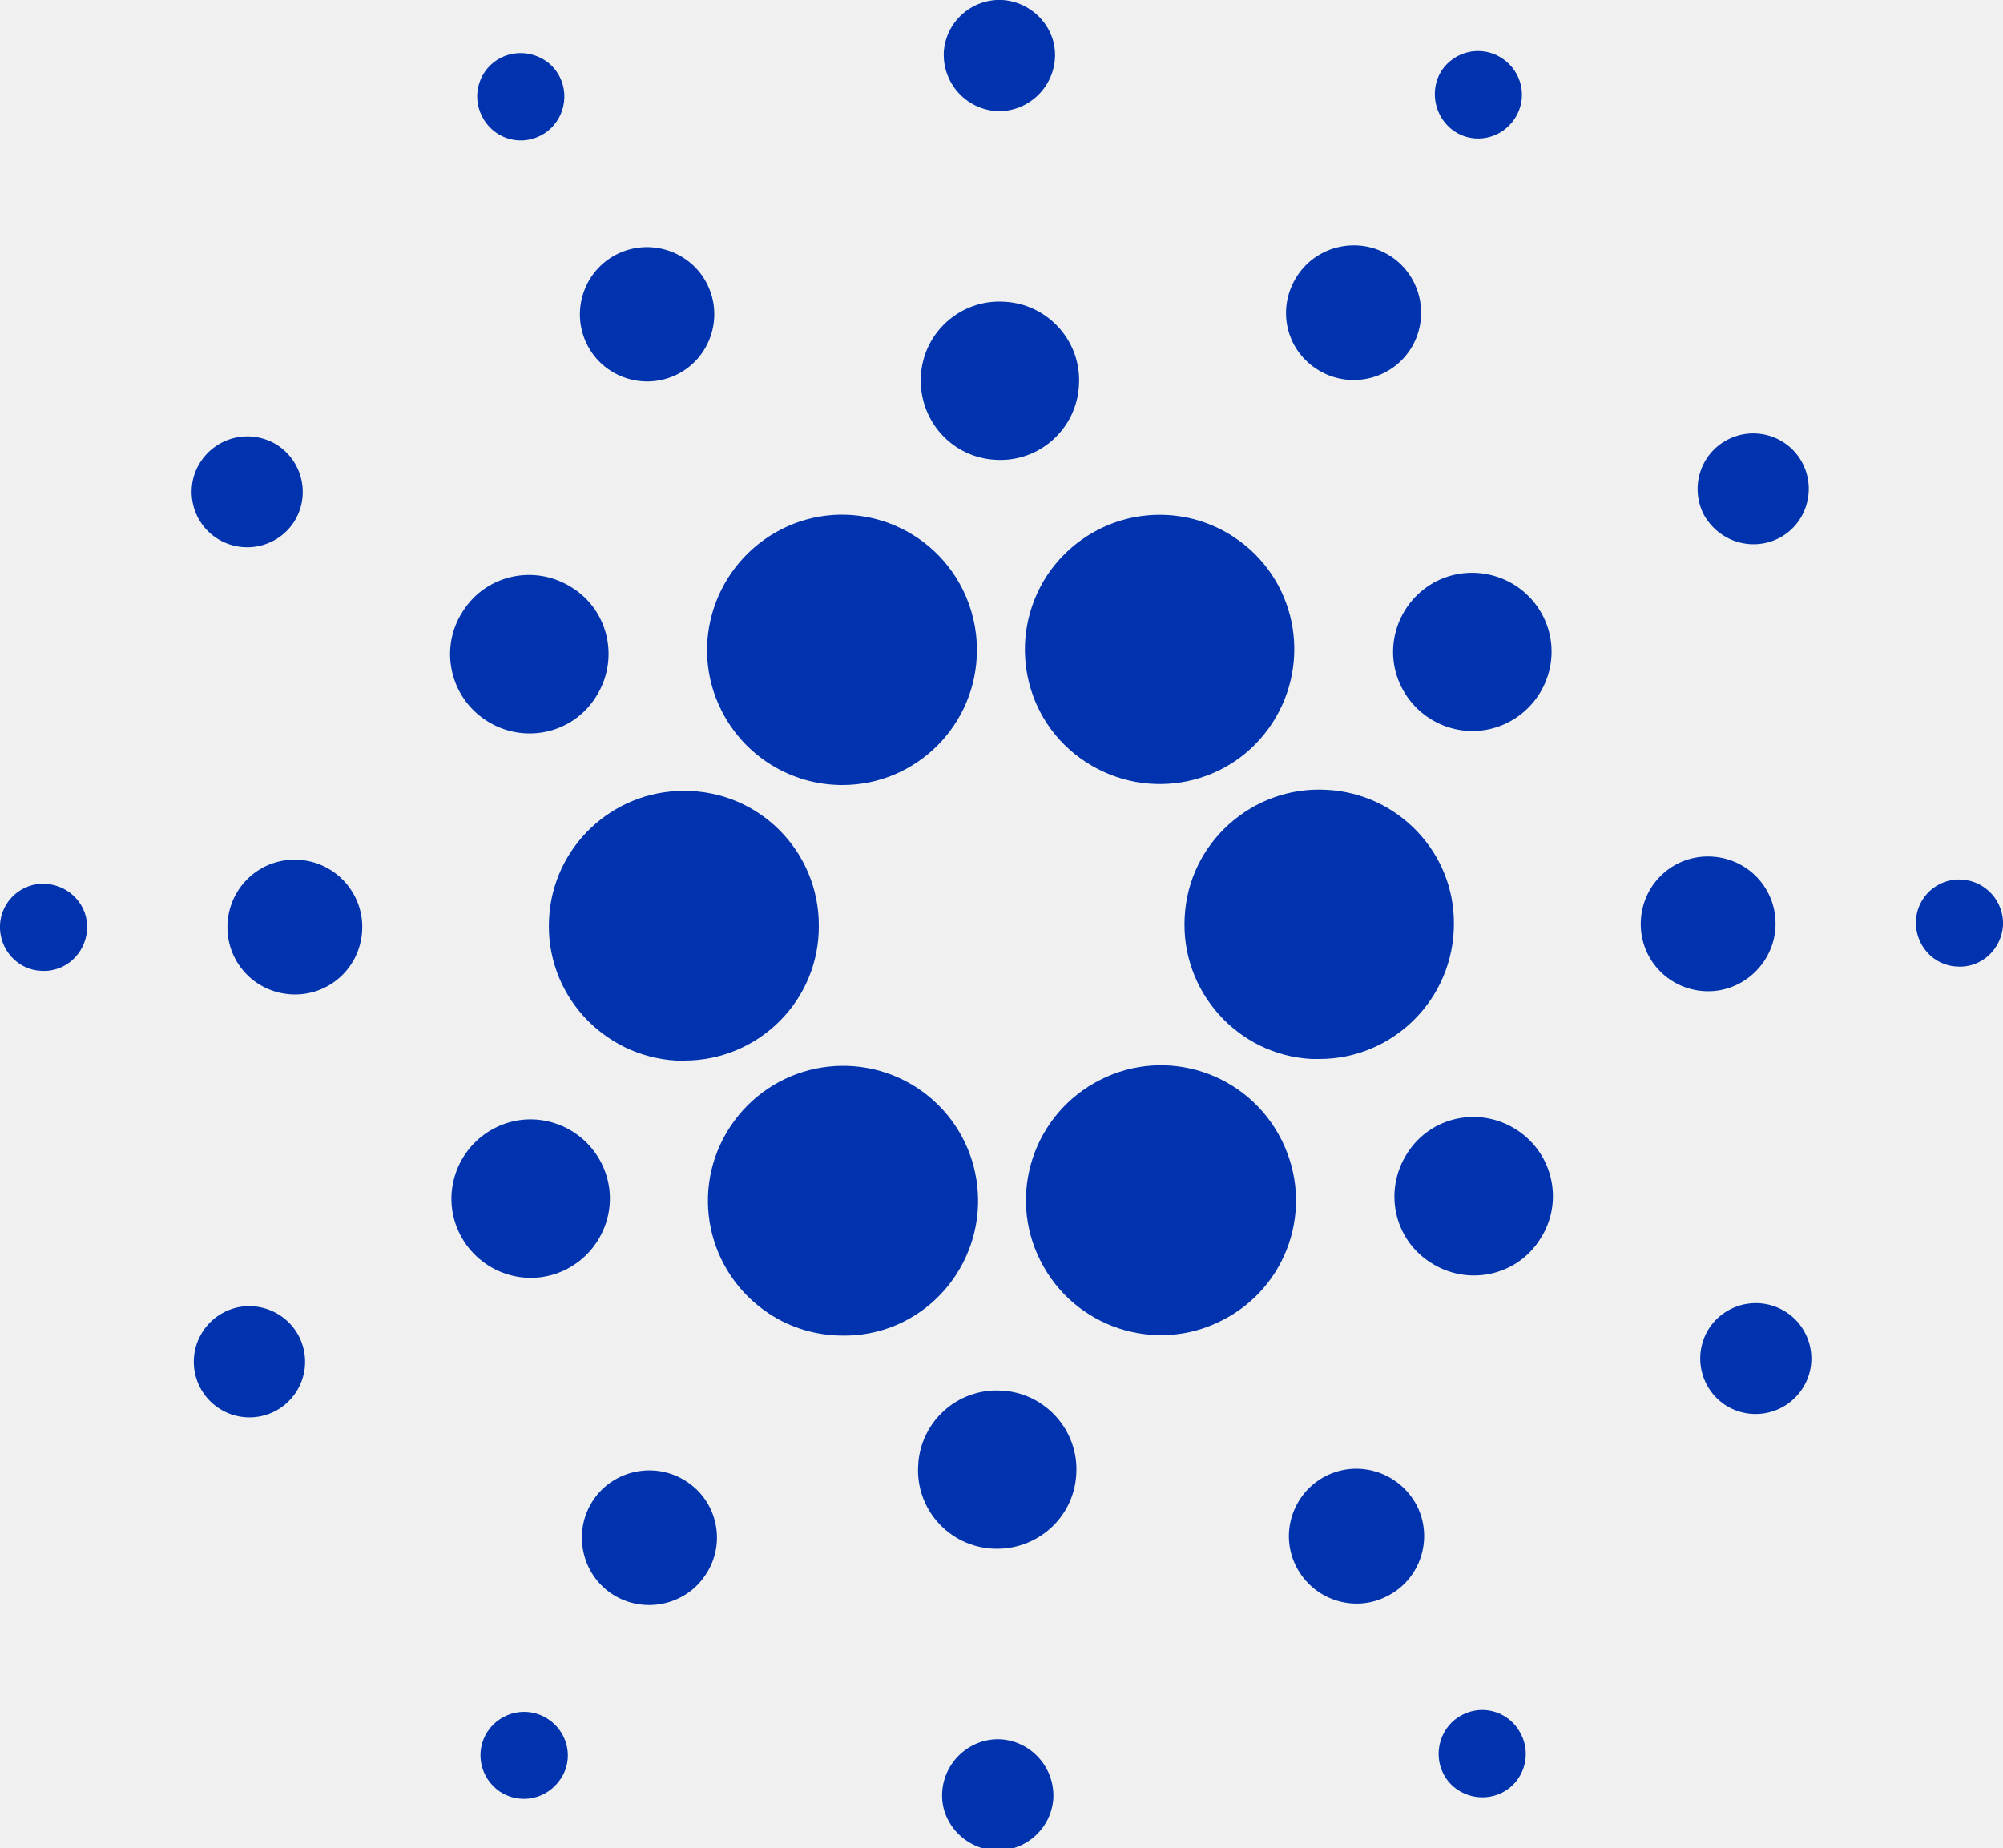
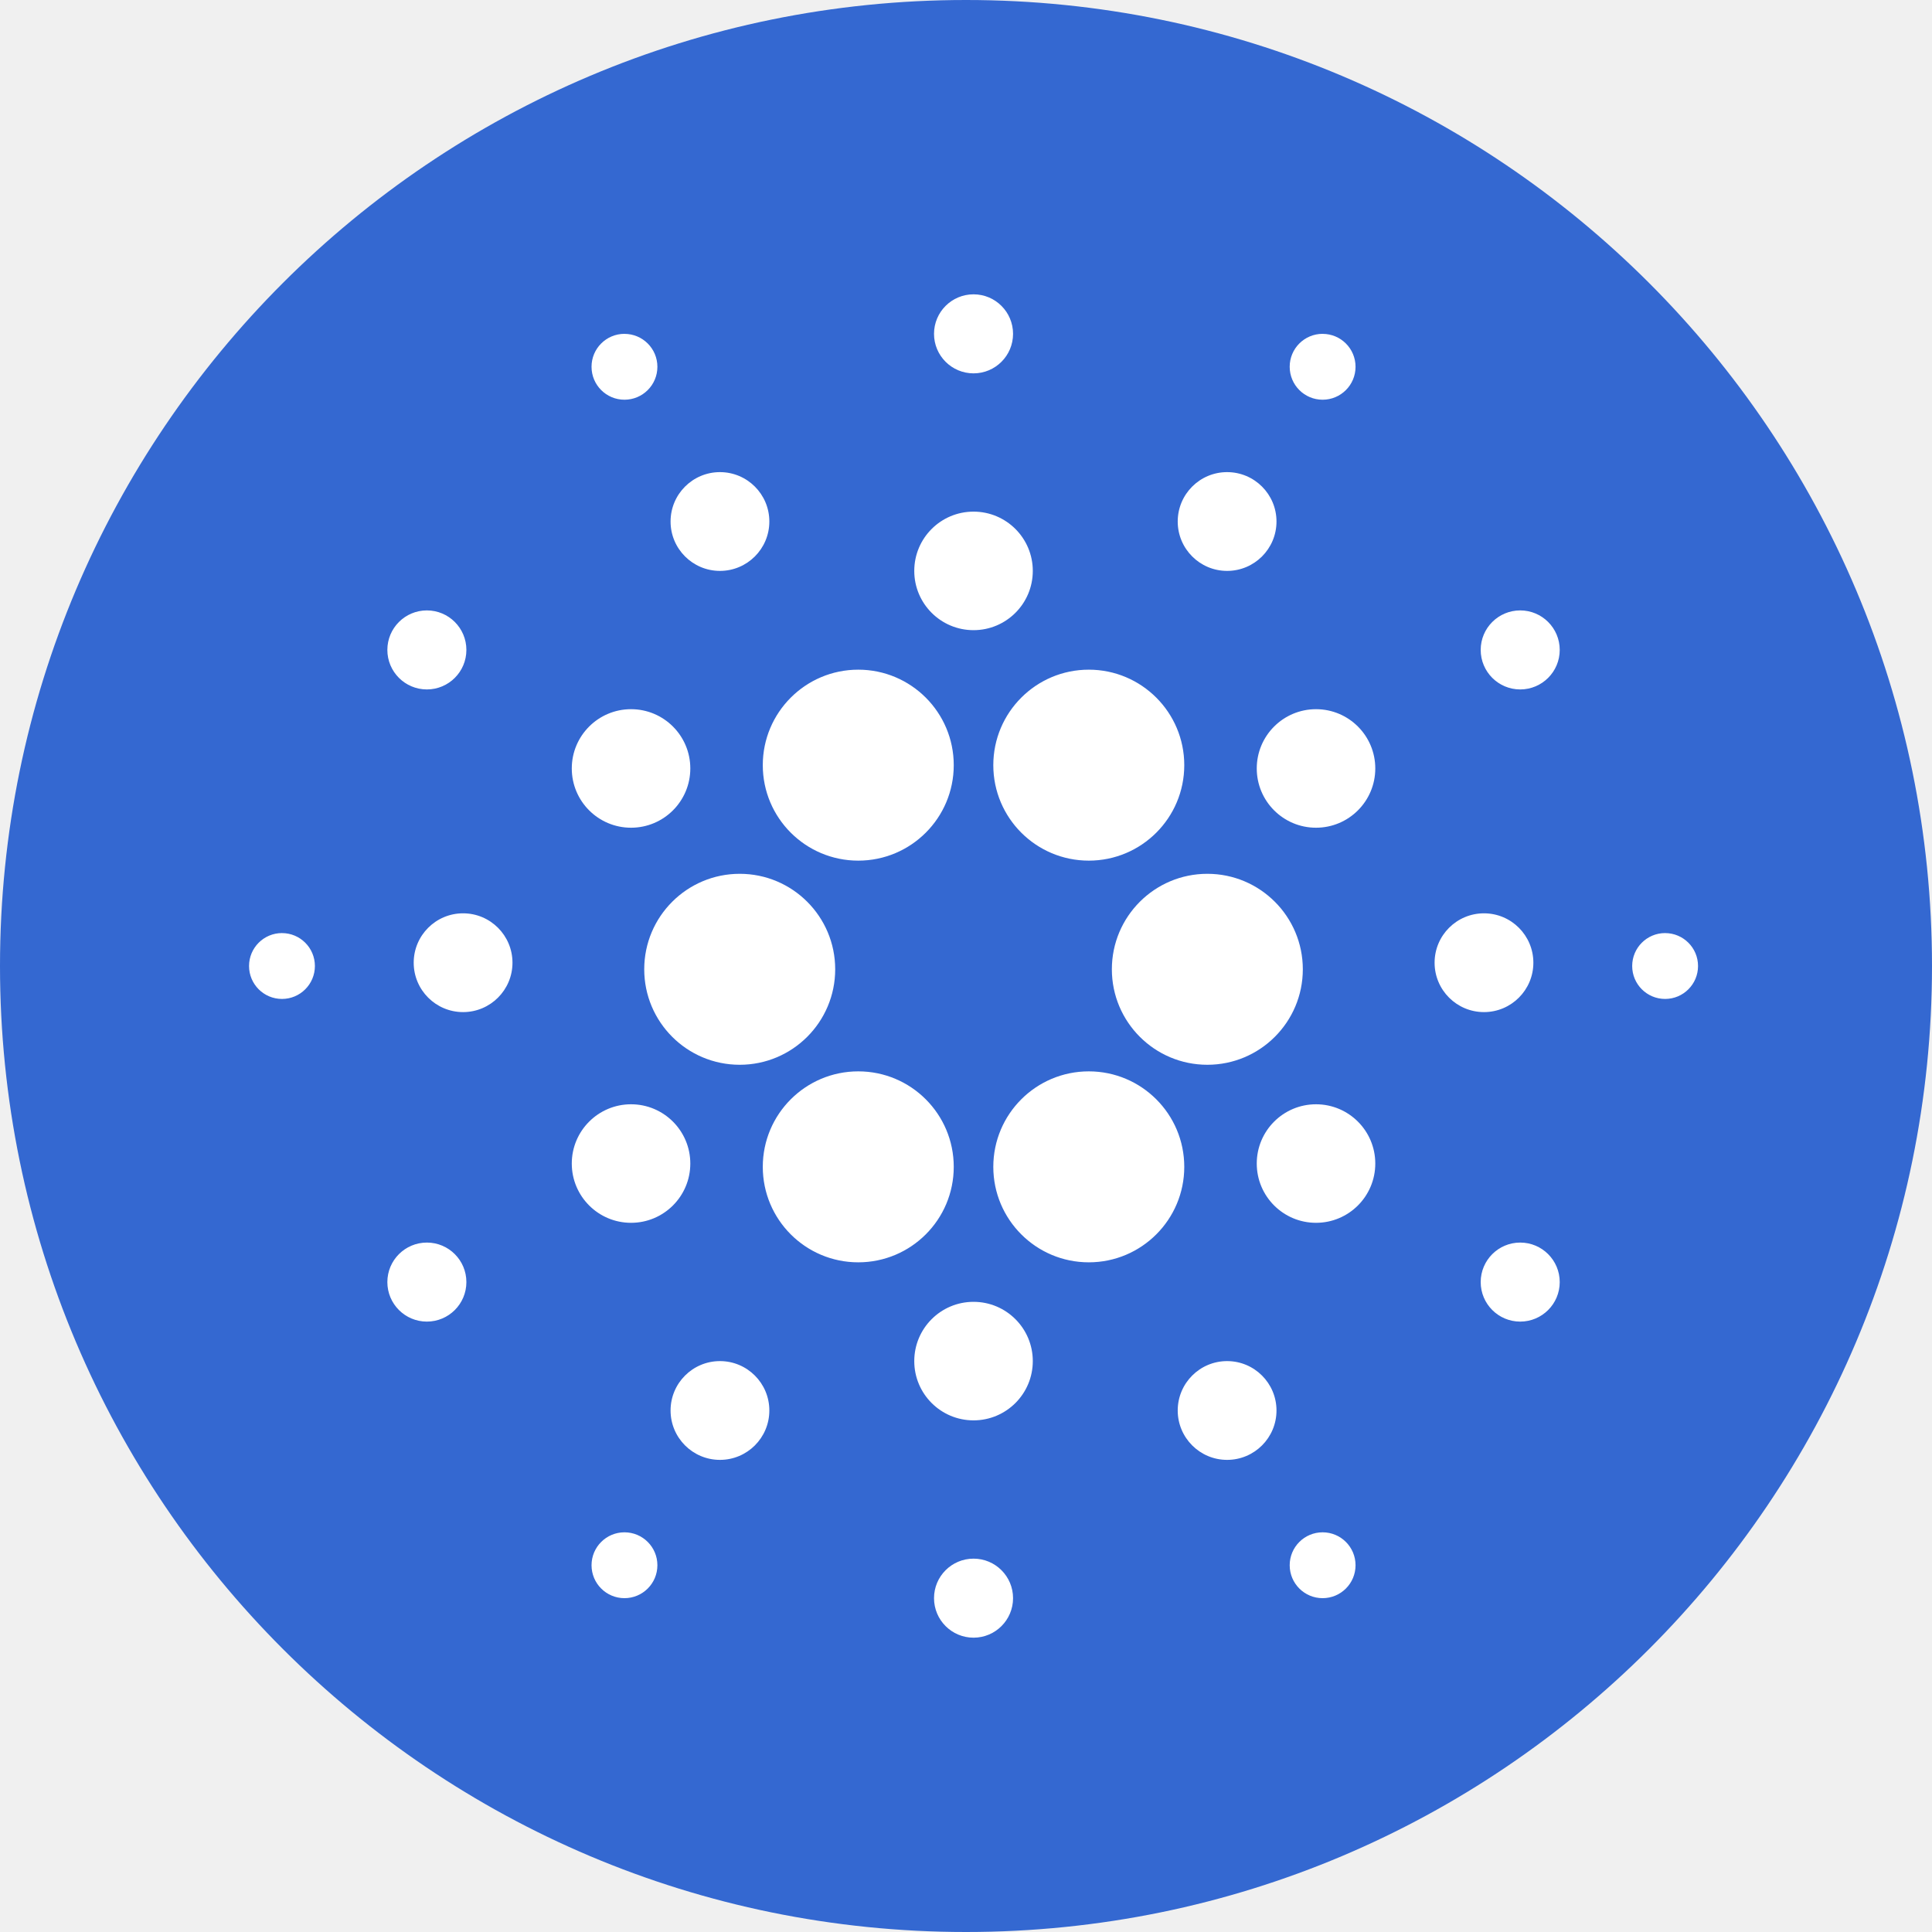
- <svg xmlns="http://www.w3.org/2000/svg" version="1.1" x="0px" y="0px" viewBox="0 0 375 346" style="enable-background:new 0 0 375 346;">
-   <style type="text/css">
- 	.st0{fill:#0033AD;}
- </style>
-   <path class="st0" d="M102.8,172c-0.8,13.9,9.9,25.8,23.8,26.6c0.5,0,1,0,1.5,0c14,0,25.3-11.3,25.2-25.3c0-14-11.3-25.3-25.3-25.2    C114.6,148.1,103.5,158.6,102.8,172z" />
-   <path class="st0" d="M8.6,165.5c-4.5-0.3-8.4,3.2-8.6,7.7s3.2,8.4,7.7,8.6c4.5,0.3,8.3-3.2,8.6-7.7    C16.6,169.6,13.1,165.8,8.6,165.5C8.6,165.5,8.6,165.5,8.6,165.5z" />
-   <path class="st0" d="M101.2,25.4c4-2,5.6-7,3.6-11c-2-4-7-5.6-11-3.6c-4,2-5.6,6.9-3.6,10.9C92.2,25.8,97.1,27.5,101.2,25.4    C101.1,25.4,101.2,25.4,101.2,25.4z" />
-   <path class="st0" d="M126.8,70.1c6.2-3.1,8.7-10.7,5.6-16.9s-10.7-8.7-16.9-5.6c-6.2,3.1-8.7,10.7-5.6,16.9    C113,70.7,120.6,73.2,126.8,70.1z" />
-   <path class="st0" d="M40.6,100.8c4.8,3.1,11.2,1.8,14.4-3c3.1-4.8,1.8-11.2-3-14.4c-4.8-3.1-11.2-1.8-14.4,3c0,0,0,0,0,0    C34.4,91.2,35.8,97.7,40.6,100.8z" />
-   <path class="st0" d="M55.9,161c-7-0.4-12.9,4.9-13.3,11.9s4.9,12.9,11.9,13.3c7,0.4,12.9-4.9,13.3-11.9c0,0,0,0,0,0    C68.2,167.4,62.9,161.4,55.9,161z" />
-   <path class="st0" d="M42,245.7c-5.1,2.6-7.2,8.8-4.6,14c2.6,5.1,8.8,7.2,14,4.6c5.1-2.6,7.2-8.8,4.6-14c0,0,0,0,0,0    C53.4,245.2,47.1,243.1,42,245.7C42,245.7,42,245.7,42,245.7z" />
-   <path class="st0" d="M91,134.9c6.9,4.5,16.1,2.6,20.5-4.3c4.5-6.9,2.6-16.1-4.3-20.5c-6.9-4.5-16.1-2.6-20.5,4.3    C82.2,121.2,84.1,130.4,91,134.9C91,134.9,91,134.9,91,134.9z" />
-   <path class="st0" d="M246.5,69.1c5.8,3.8,13.7,2.2,17.5-3.6s2.2-13.7-3.6-17.5c-5.8-3.8-13.7-2.2-17.5,3.6c0,0,0,0,0,0    C239,57.5,240.6,65.3,246.5,69.1C246.5,69.1,246.5,69.1,246.5,69.1z" />
-   <path class="st0" d="M272.3,24.6c3.8,2.5,8.8,1.4,11.3-2.4s1.4-8.8-2.4-11.3c-3.8-2.5-8.8-1.4-11.3,2.3    C267.5,17,268.6,22.1,272.3,24.6C272.3,24.6,272.3,24.6,272.3,24.6z" />
-   <path class="st0" d="M248.4,147.9c-13.9-0.8-25.9,9.9-26.6,23.8c-0.8,13.9,9.9,25.9,23.8,26.6c0.5,0,1,0,1.4,0    c13.9,0,25.2-11.3,25.2-25.3C272.3,159.7,261.8,148.6,248.4,147.9L248.4,147.9z" />
-   <path class="st0" d="M135.1,133.1c4.3,8.5,13,13.9,22.6,13.9c13.9,0,25.2-11.3,25.2-25.3c0-3.9-0.9-7.8-2.7-11.4    c-6.3-12.5-21.5-17.5-33.9-11.2C133.8,105.5,128.8,120.7,135.1,133.1L135.1,133.1z" />
-   <path class="st0" d="M333,100.8c5.1-2.6,7.1-8.9,4.5-14c-2.6-5.1-8.9-7.1-14-4.5c-5.1,2.6-7.1,8.8-4.6,13.9    C321.6,101.3,327.8,103.4,333,100.8C333,100.8,333,100.8,333,100.8z" />
-   <path class="st0" d="M269,108.8c-7.3,3.7-10.3,12.6-6.6,19.9c3.7,7.3,12.6,10.3,19.9,6.6c7.3-3.7,10.3-12.6,6.6-19.9    C285.2,108.1,276.3,105.2,269,108.8z" />
-   <path class="st0" d="M186.5,20.8c5.7,0.3,10.6-4.1,11-9.8s-4.1-10.6-9.8-11c-5.7-0.3-10.6,4-11,9.7    C176.4,15.5,180.8,20.4,186.5,20.8C186.5,20.8,186.5,20.8,186.5,20.8z" />
-   <path class="st0" d="M186.4,86.1c8.2,0.5,15.2-5.8,15.6-14c0.5-8.2-5.8-15.2-14-15.6c-8.2-0.5-15.2,5.8-15.6,14    C172,78.7,178.2,85.7,186.4,86.1C186.4,86.1,186.4,86.1,186.4,86.1z" />
-   <path class="st0" d="M106,237.7c7.3-3.7,10.3-12.6,6.6-19.9c-3.7-7.3-12.6-10.3-19.9-6.6c-7.3,3.7-10.3,12.6-6.6,19.9    C89.8,238.4,98.7,241.4,106,237.7z" />
-   <path class="st0" d="M196,107.8c-7.6,11.7-4.4,27.3,7.3,34.9c11.7,7.6,27.3,4.4,34.9-7.3c7.6-11.7,4.4-27.3-7.3-34.9    c-4.1-2.7-8.9-4.1-13.8-4.1C208.6,96.4,200.7,100.7,196,107.8z" />
-   <path class="st0" d="M239.9,213.4c-6.3-12.5-21.5-17.5-33.9-11.2c-12.5,6.3-17.5,21.5-11.2,33.9c6.3,12.5,21.5,17.5,33.9,11.2    c0,0,0,0,0,0c12.4-6.2,17.5-21.2,11.3-33.7C240,213.5,240,213.5,239.9,213.4z" />
-   <path class="st0" d="M284,211.6c-6.9-4.5-16.1-2.6-20.5,4.3c-4.5,6.9-2.6,16.1,4.3,20.5c6.9,4.5,16.1,2.6,20.5-4.3    C292.8,225.3,290.9,216.1,284,211.6C284,211.6,284,211.6,284,211.6z" />
-   <path class="st0" d="M332.4,173.7c0.4-7-4.9-12.9-11.9-13.3c-7-0.4-12.9,4.9-13.3,11.9c-0.4,7,4.9,12.9,11.9,13.3c0,0,0,0,0,0    C326,186,332,180.6,332.4,173.7z" />
-   <path class="st0" d="M367.3,164.7c-4.5-0.3-8.4,3.2-8.6,7.7s3.2,8.4,7.7,8.6c4.5,0.3,8.3-3.2,8.6-7.7    C375.2,168.8,371.8,165,367.3,164.7z" />
-   <path class="st0" d="M334.4,245.7c-4.8-3.1-11.2-1.8-14.4,3c-3.1,4.8-1.8,11.2,3,14.4c4.8,3.1,11.2,1.8,14.4-3    C340.6,255.3,339.2,248.8,334.4,245.7C334.4,245.7,334.4,245.7,334.4,245.7z" />
-   <path class="st0" d="M102.6,321.9c-3.8-2.5-8.8-1.4-11.3,2.3c-2.5,3.8-1.4,8.8,2.3,11.3c3.8,2.5,8.8,1.4,11.3-2.3c0,0,0,0,0,0    C107.5,329.5,106.4,324.4,102.6,321.9z" />
-   <path class="st0" d="M273.8,321.1c-4,2-5.6,7-3.6,11c2,4,7,5.6,11,3.6c4-2,5.6-6.9,3.6-10.9C282.8,320.7,277.9,319,273.8,321.1    C273.9,321.1,273.8,321.1,273.8,321.1z" />
-   <path class="st0" d="M179,238.7c7.6-11.7,4.4-27.3-7.3-35c-11.7-7.6-27.3-4.4-35,7.3s-4.4,27.3,7.3,35c4.1,2.7,8.9,4.1,13.8,4.1    C166.4,250.2,174.3,245.9,179,238.7z" />
-   <path class="st0" d="M128.5,277.4c-5.8-3.8-13.7-2.2-17.5,3.6c-3.8,5.8-2.2,13.7,3.6,17.5s13.7,2.2,17.5-3.6c0,0,0,0,0,0    C136,289.1,134.4,281.2,128.5,277.4z" />
-   <path class="st0" d="M187.4,325.7c-5.7-0.3-10.6,4.1-11,9.8s4.1,10.6,9.8,11c5.7,0.3,10.6-4,11-9.7    C197.5,331,193.1,326.1,187.4,325.7C187.4,325.7,187.4,325.7,187.4,325.7z" />
-   <path class="st0" d="M187.5,260.4c-8.2-0.5-15.2,5.8-15.6,14c-0.5,8.2,5.8,15.2,14,15.6c8.2,0.4,15.2-5.8,15.6-14    C202,267.9,195.7,260.8,187.5,260.4C187.5,260.4,187.5,260.4,187.5,260.4z" />
-   <path class="st0" d="M248.2,276.4c-6.2,3.2-8.7,10.8-5.5,17c3.2,6.2,10.8,8.7,17,5.5c6.2-3.1,8.7-10.7,5.6-16.9    C262.1,275.8,254.5,273.2,248.2,276.4C248.2,276.4,248.2,276.4,248.2,276.4z" />
+ <svg xmlns="http://www.w3.org/2000/svg" height="256" viewBox="0 0 256 256" width="256">
+   <defs>
+     <style>
+       .cls-1 {
+         fill: #3468d1;
+       }
+ 
+       .cls-2 {
+         fill: #fff;
+         fill-rule: evenodd;
+       }
+     </style>
+   </defs>
+   <g data-name="cardano ada" id="cardano_ada">
+     <g data-name="cardano ada" id="cardano_ada-2">
+       <circle class="cls-1" cx="128" cy="128" data-name="Эллипс 6" id="Эллипс_6" r="128" />
+       <path class="cls-2" d="M265.727,717.735a12.652,12.652,0,1,1-12.654,12.652A12.654,12.654,0,0,1,265.727,717.735Zm30.546,0a12.652,12.652,0,1,1-12.655,12.652A12.654,12.654,0,0,1,296.273,717.735Zm0,53.226a12.652,12.652,0,1,1-12.655,12.652A12.653,12.653,0,0,1,296.273,770.961Zm-30.546,0a12.652,12.652,0,1,1-12.654,12.652A12.653,12.653,0,0,1,265.727,770.961Zm-15.709-26.177a12.652,12.652,0,1,1-12.654,12.652A12.654,12.654,0,0,1,250.018,744.784Zm61.964,0a12.652,12.652,0,1,1-12.655,12.652A12.653,12.653,0,0,1,311.982,744.784Zm14.4-21.813a7.853,7.853,0,1,1-7.855,7.853A7.853,7.853,0,0,1,326.382,722.971Zm0,52.352a7.853,7.853,0,1,1-7.855,7.853A7.853,7.853,0,0,1,326.382,775.323Zm-90.764,0a7.853,7.853,0,1,1-7.854,7.853A7.854,7.854,0,0,1,235.618,775.323Zm0-52.352a7.853,7.853,0,1,1-7.854,7.853A7.854,7.854,0,0,1,235.618,722.971ZM281,696.794a7.853,7.853,0,1,1-7.855,7.853A7.853,7.853,0,0,1,281,696.794ZM281,801.5a7.853,7.853,0,1,1-7.855,7.853A7.853,7.853,0,0,1,281,801.5Zm33.6,7.853a6.544,6.544,0,1,1-6.546,6.544A6.544,6.544,0,0,1,314.6,809.353Zm-67.2,0a6.544,6.544,0,1,1-6.546,6.544A6.544,6.544,0,0,1,247.4,809.353Zm0-117.794a6.544,6.544,0,1,1-6.546,6.544A6.544,6.544,0,0,1,247.4,691.559Zm67.2,0a6.544,6.544,0,1,1-6.546,6.544A6.544,6.544,0,0,1,314.6,691.559Zm34.036,58.461a6.544,6.544,0,1,1-6.545,6.544A6.545,6.545,0,0,1,348.636,750.02Zm-135.273,0a6.544,6.544,0,1,1-6.545,6.544A6.544,6.544,0,0,1,213.363,750.02Zm-4.8-40.138a5.236,5.236,0,1,1-5.236,5.235A5.236,5.236,0,0,1,208.563,709.882Zm0,83.765a5.236,5.236,0,1,1-5.236,5.235A5.236,5.236,0,0,1,208.563,793.647Zm144.873,0a5.236,5.236,0,1,1-5.236,5.235A5.236,5.236,0,0,1,353.436,793.647Zm0-83.765a5.236,5.236,0,1,1-5.236,5.235A5.236,5.236,0,0,1,353.436,709.882ZM281,668a5.236,5.236,0,1,1-5.237,5.235A5.235,5.235,0,0,1,281,668Zm0,167.529a5.236,5.236,0,1,1-5.237,5.236A5.236,5.236,0,0,1,281,835.529Zm46.254-3.49a4.363,4.363,0,1,1-4.363,4.363A4.363,4.363,0,0,1,327.254,832.039Zm-92.509,0a4.363,4.363,0,1,1-4.363,4.363A4.363,4.363,0,0,1,234.745,832.039Zm0-158.8a4.363,4.363,0,1,1-4.363,4.363A4.363,4.363,0,0,1,234.745,673.235Zm92.509,0a4.363,4.363,0,1,1-4.363,4.363A4.363,4.363,0,0,1,327.254,673.235Zm45.382,79.4A4.363,4.363,0,1,1,368.273,757,4.363,4.363,0,0,1,372.636,752.637Zm-183.273,0A4.363,4.363,0,1,1,185,757,4.363,4.363,0,0,1,189.363,752.637Z" data-name="Эллипс 6 копия 29" id="Эллипс_6_копия_29" transform="translate(-152 -629)" />
+     </g>
+   </g>
</svg>
